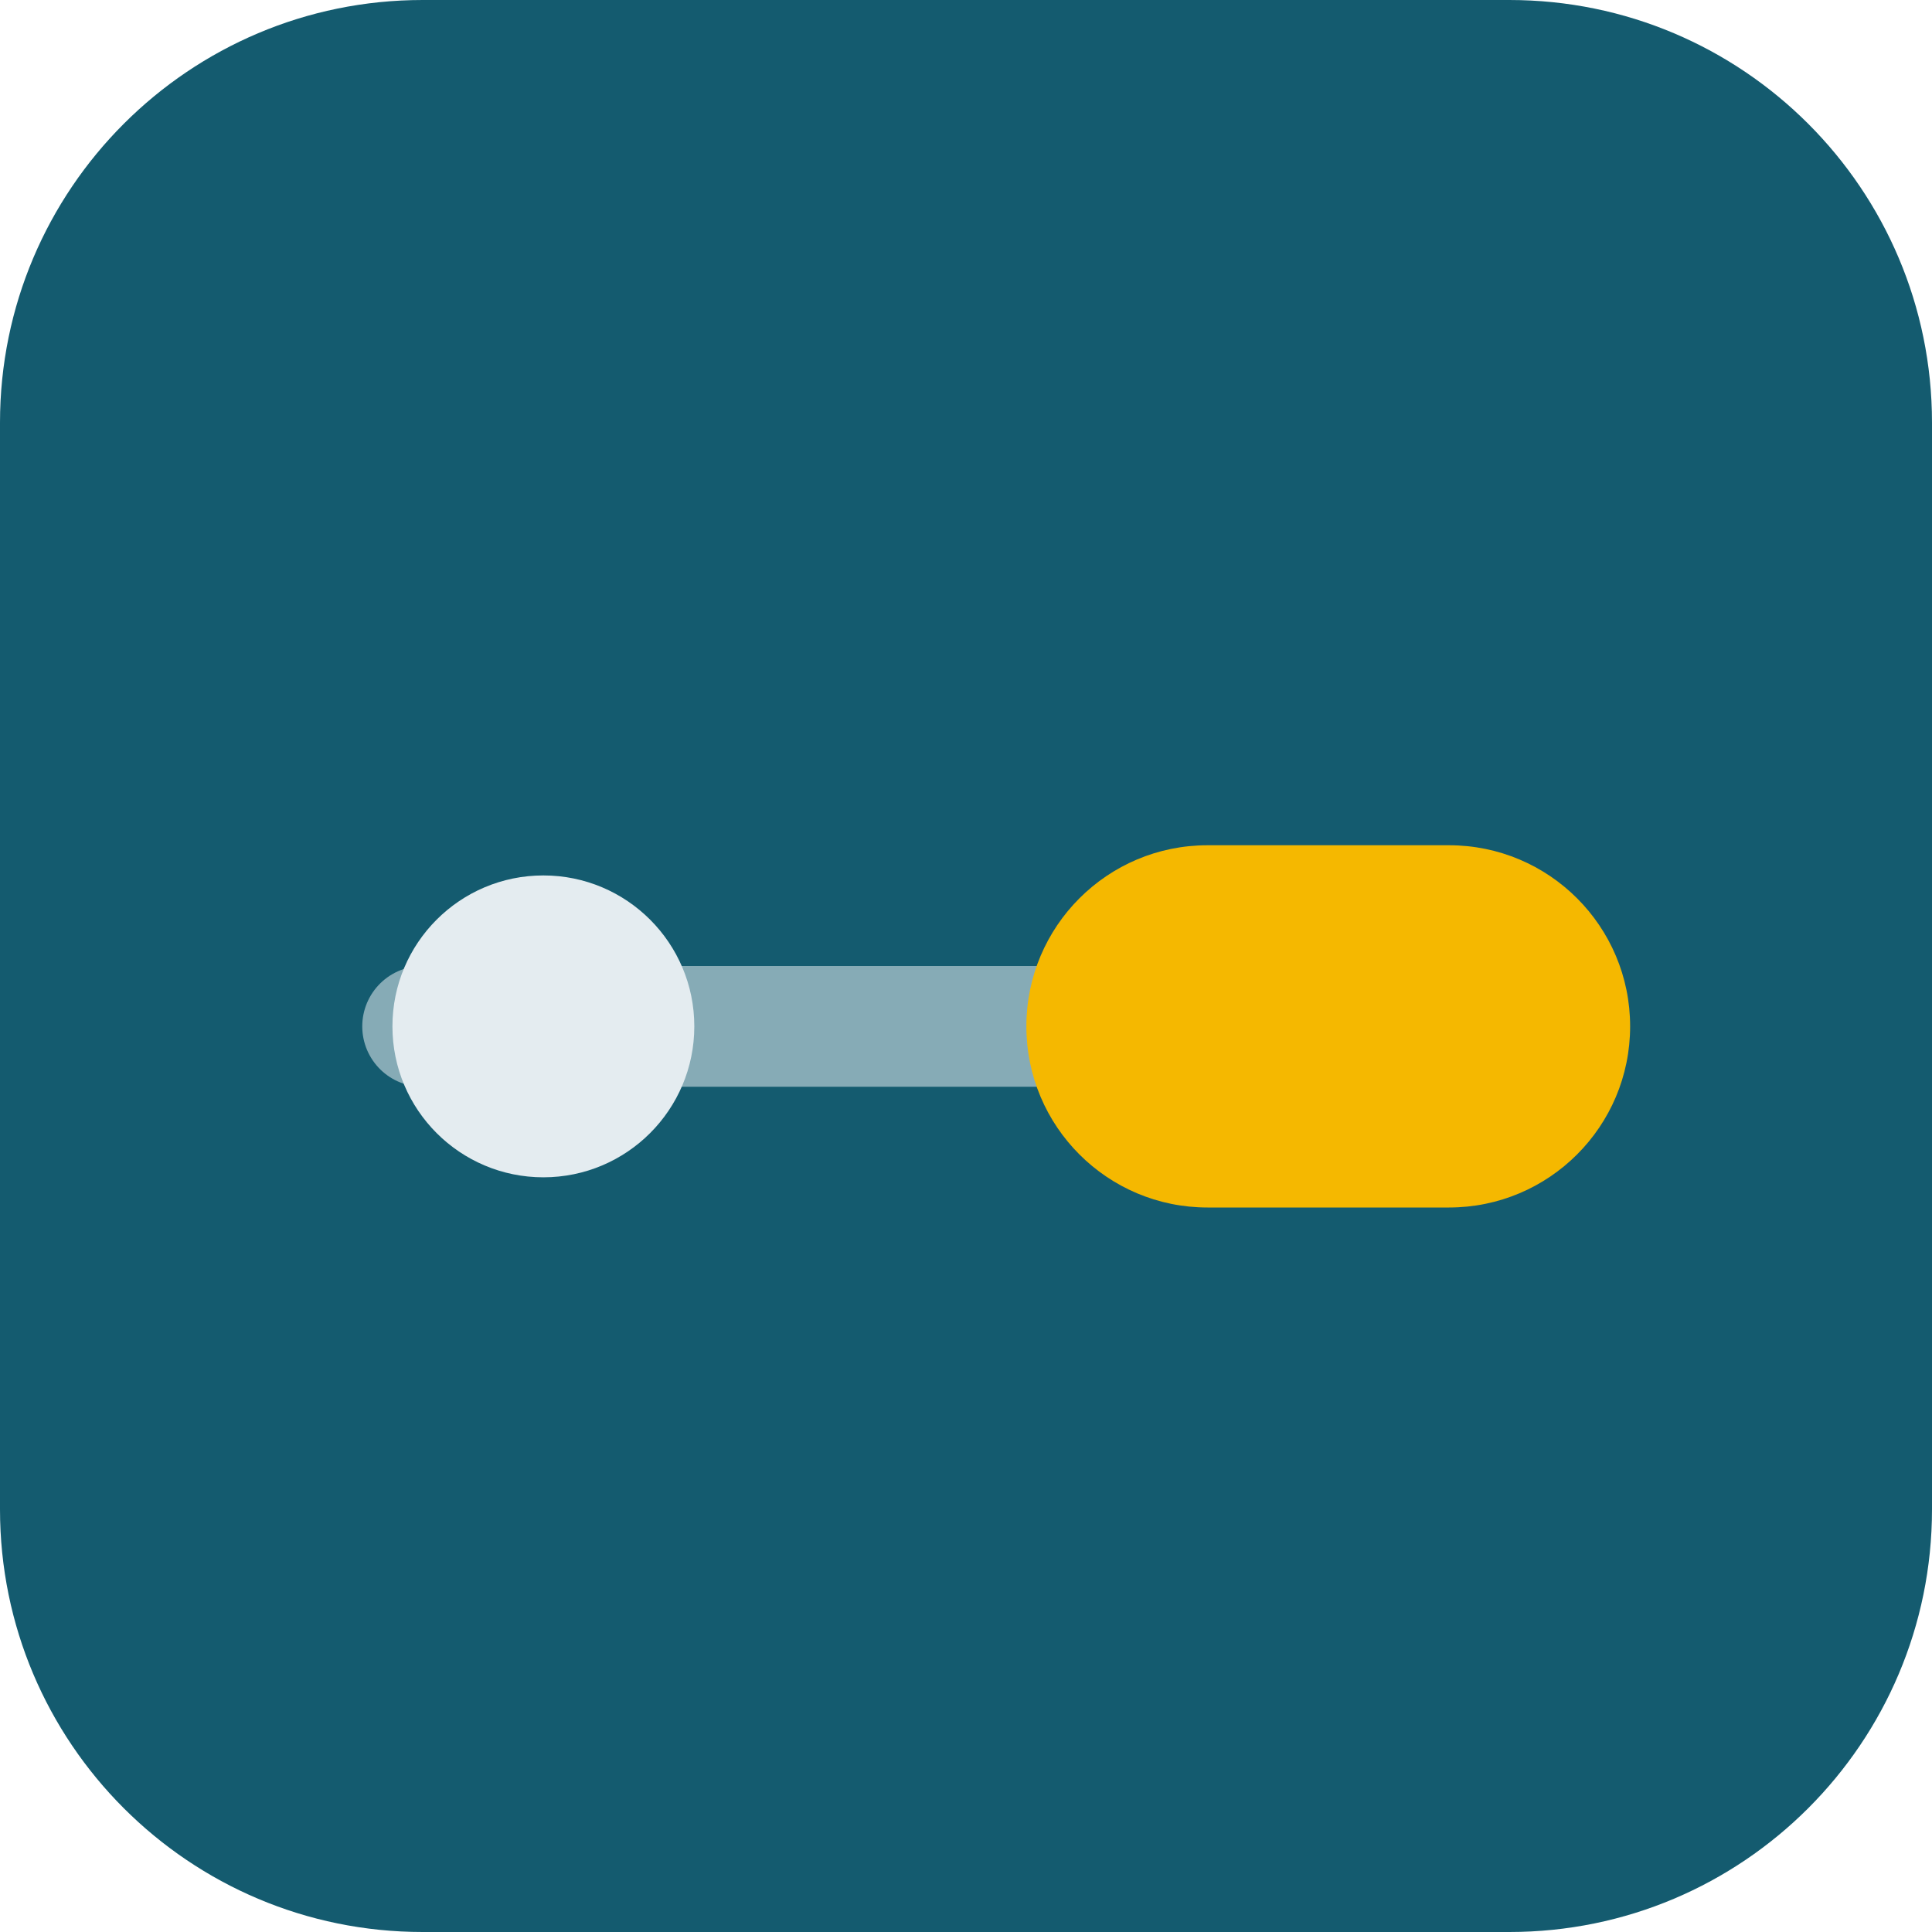
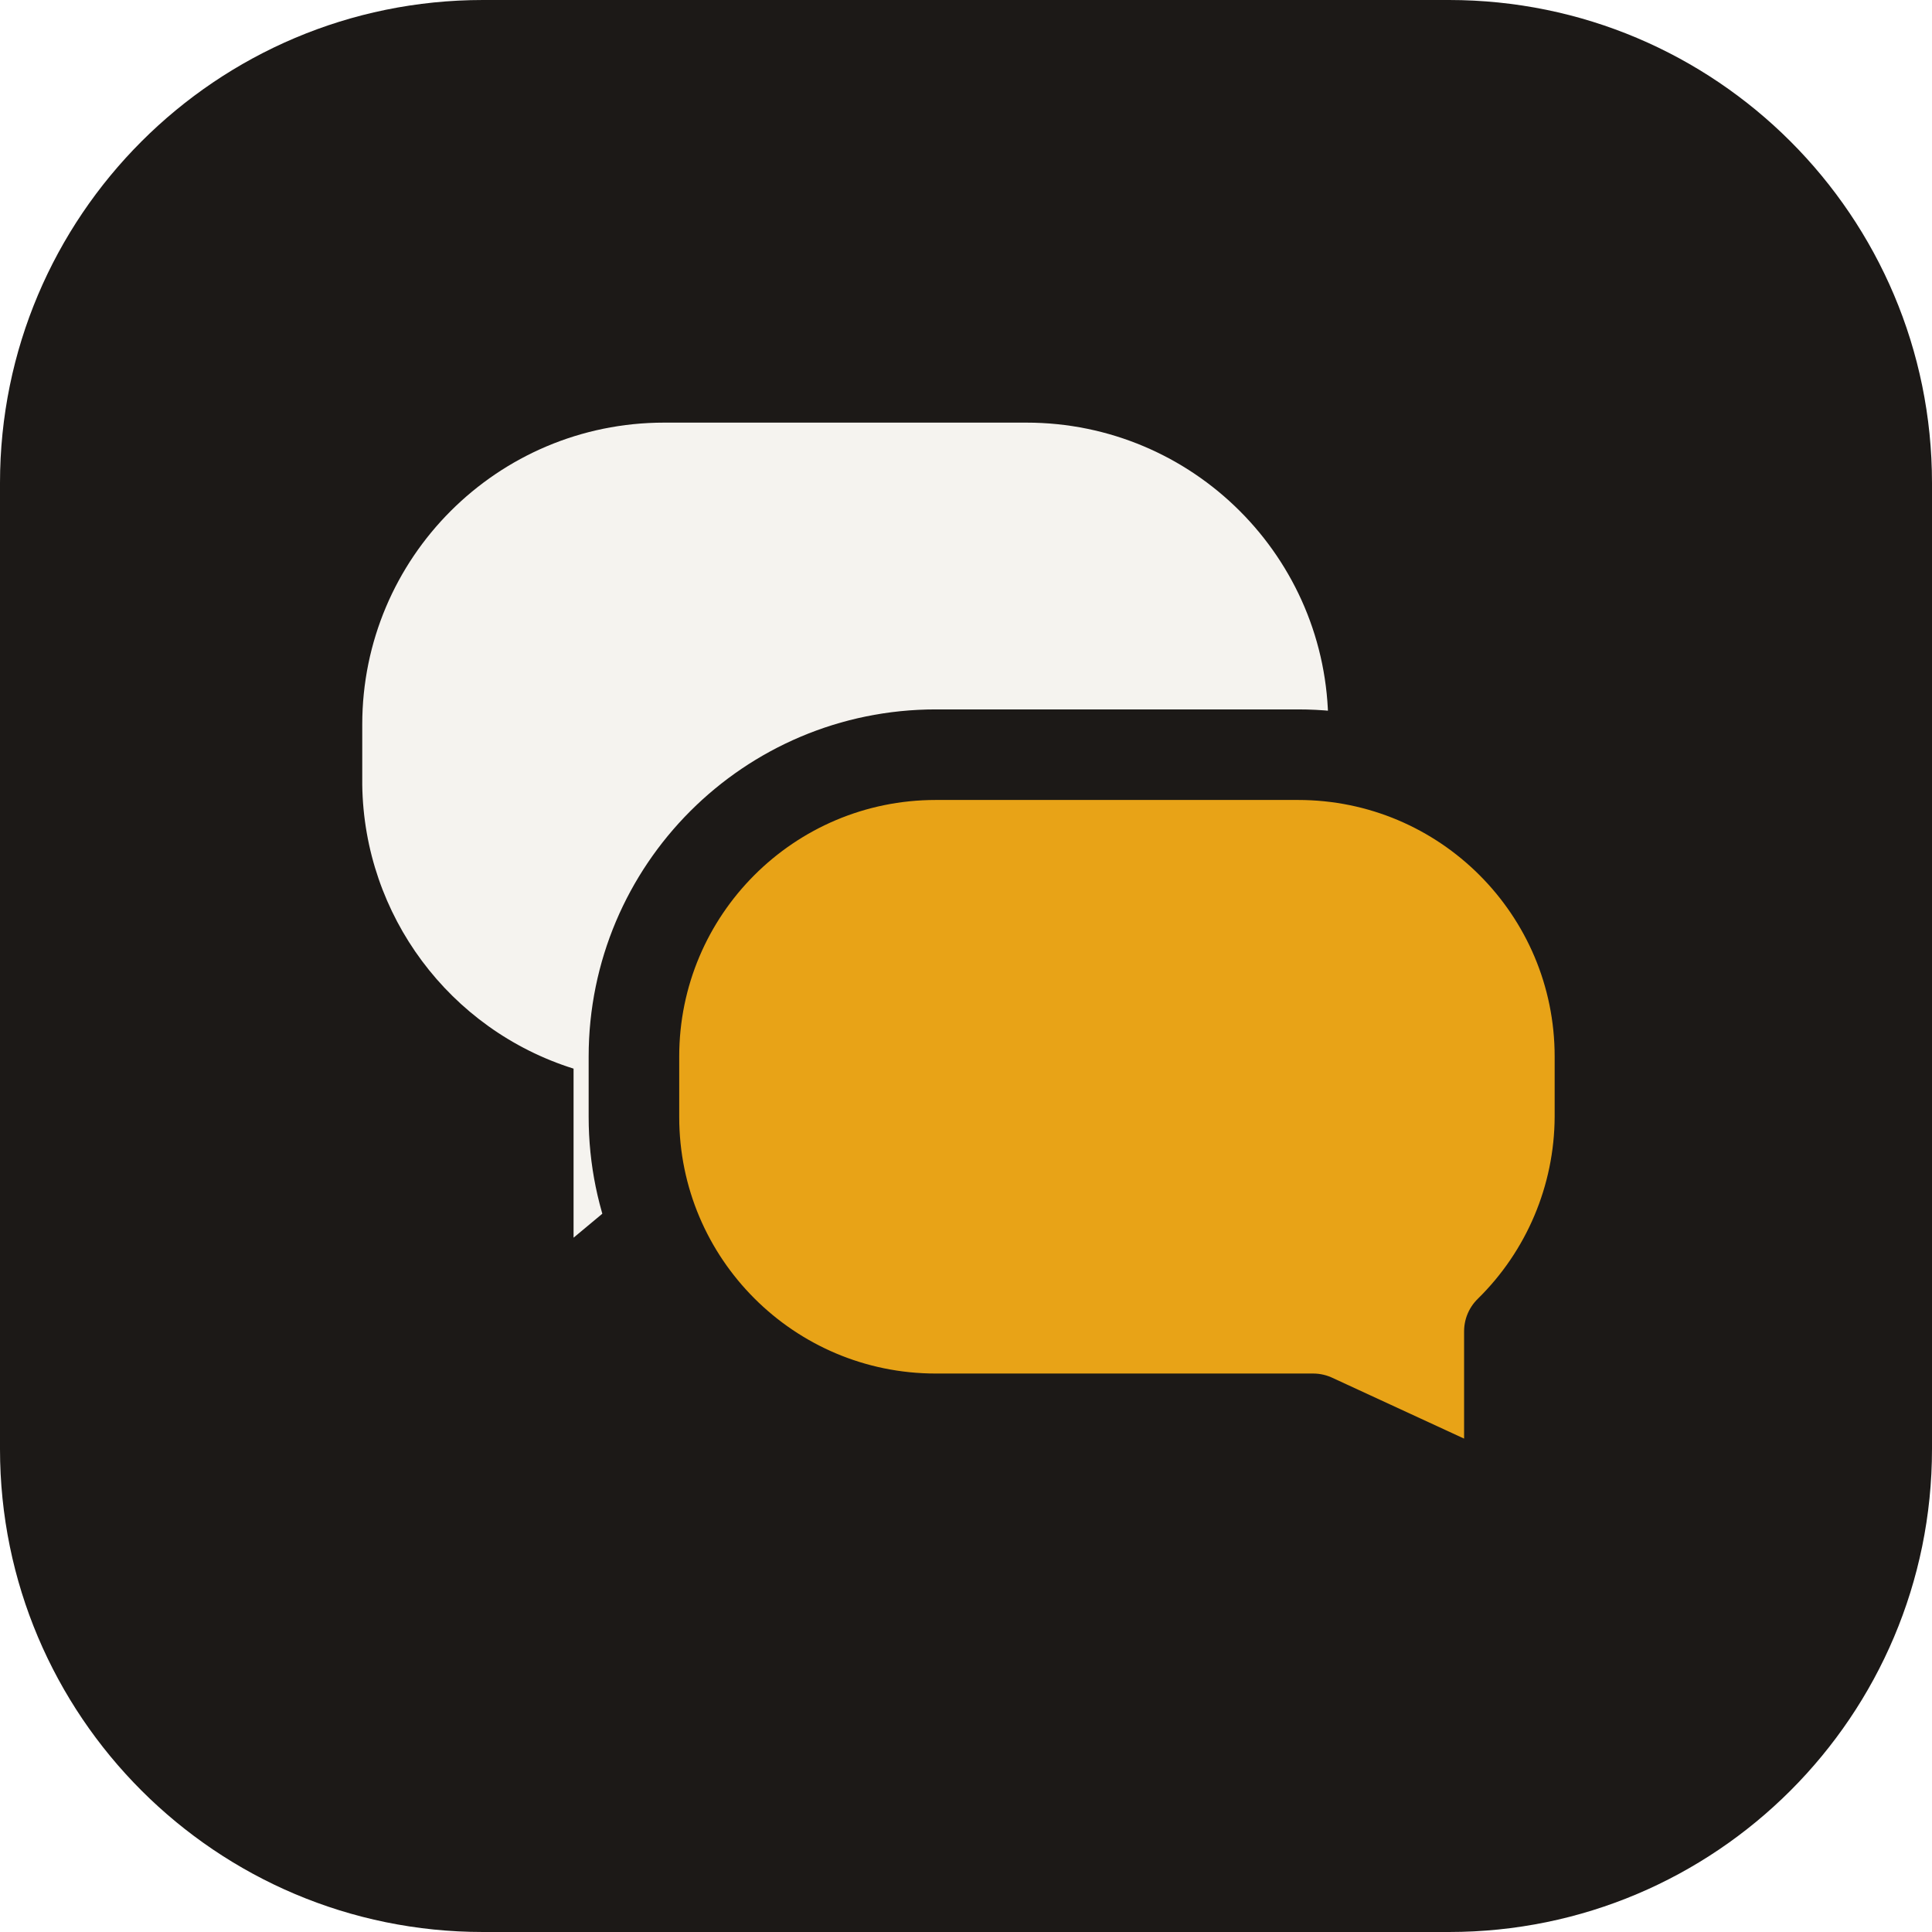
<svg xmlns="http://www.w3.org/2000/svg" viewBox="0 0 64 64">
-   <rect width="64" height="64" rx="14" fill="#145b6f" />
-   <path d="M14 34h36" stroke="#e4ecf0" stroke-width="4" stroke-linecap="round" opacity=".55" />
-   <circle cx="18" cy="34" r="5" fill="#e4ecf0" />
-   <rect x="34" y="28" width="20" height="12" rx="6" fill="#f5b800" />
+   <rect width="64" height="64" rx="16" fill="#1c1917" />
+   <path d="M22 14h12a10 10 0 0 1 10 10v2a10 10 0 0 1-10 10h-9l-6 5v-5.6A10 10 0 0 1 12 26v-2a10 10 0 0 1 10-10z" fill="#f5f3ef" />
+   <path d="M31 25h12a10 10 0 0 1 10 10v2a10 10 0 0 1-3 7.1V50l-6.5-3H31a10 10 0 0 1-10-10v-2a10 10 0 0 1 10-10z" fill="#e8a317" stroke="#1c1917" stroke-width="3" stroke-linejoin="round" />
</svg>
